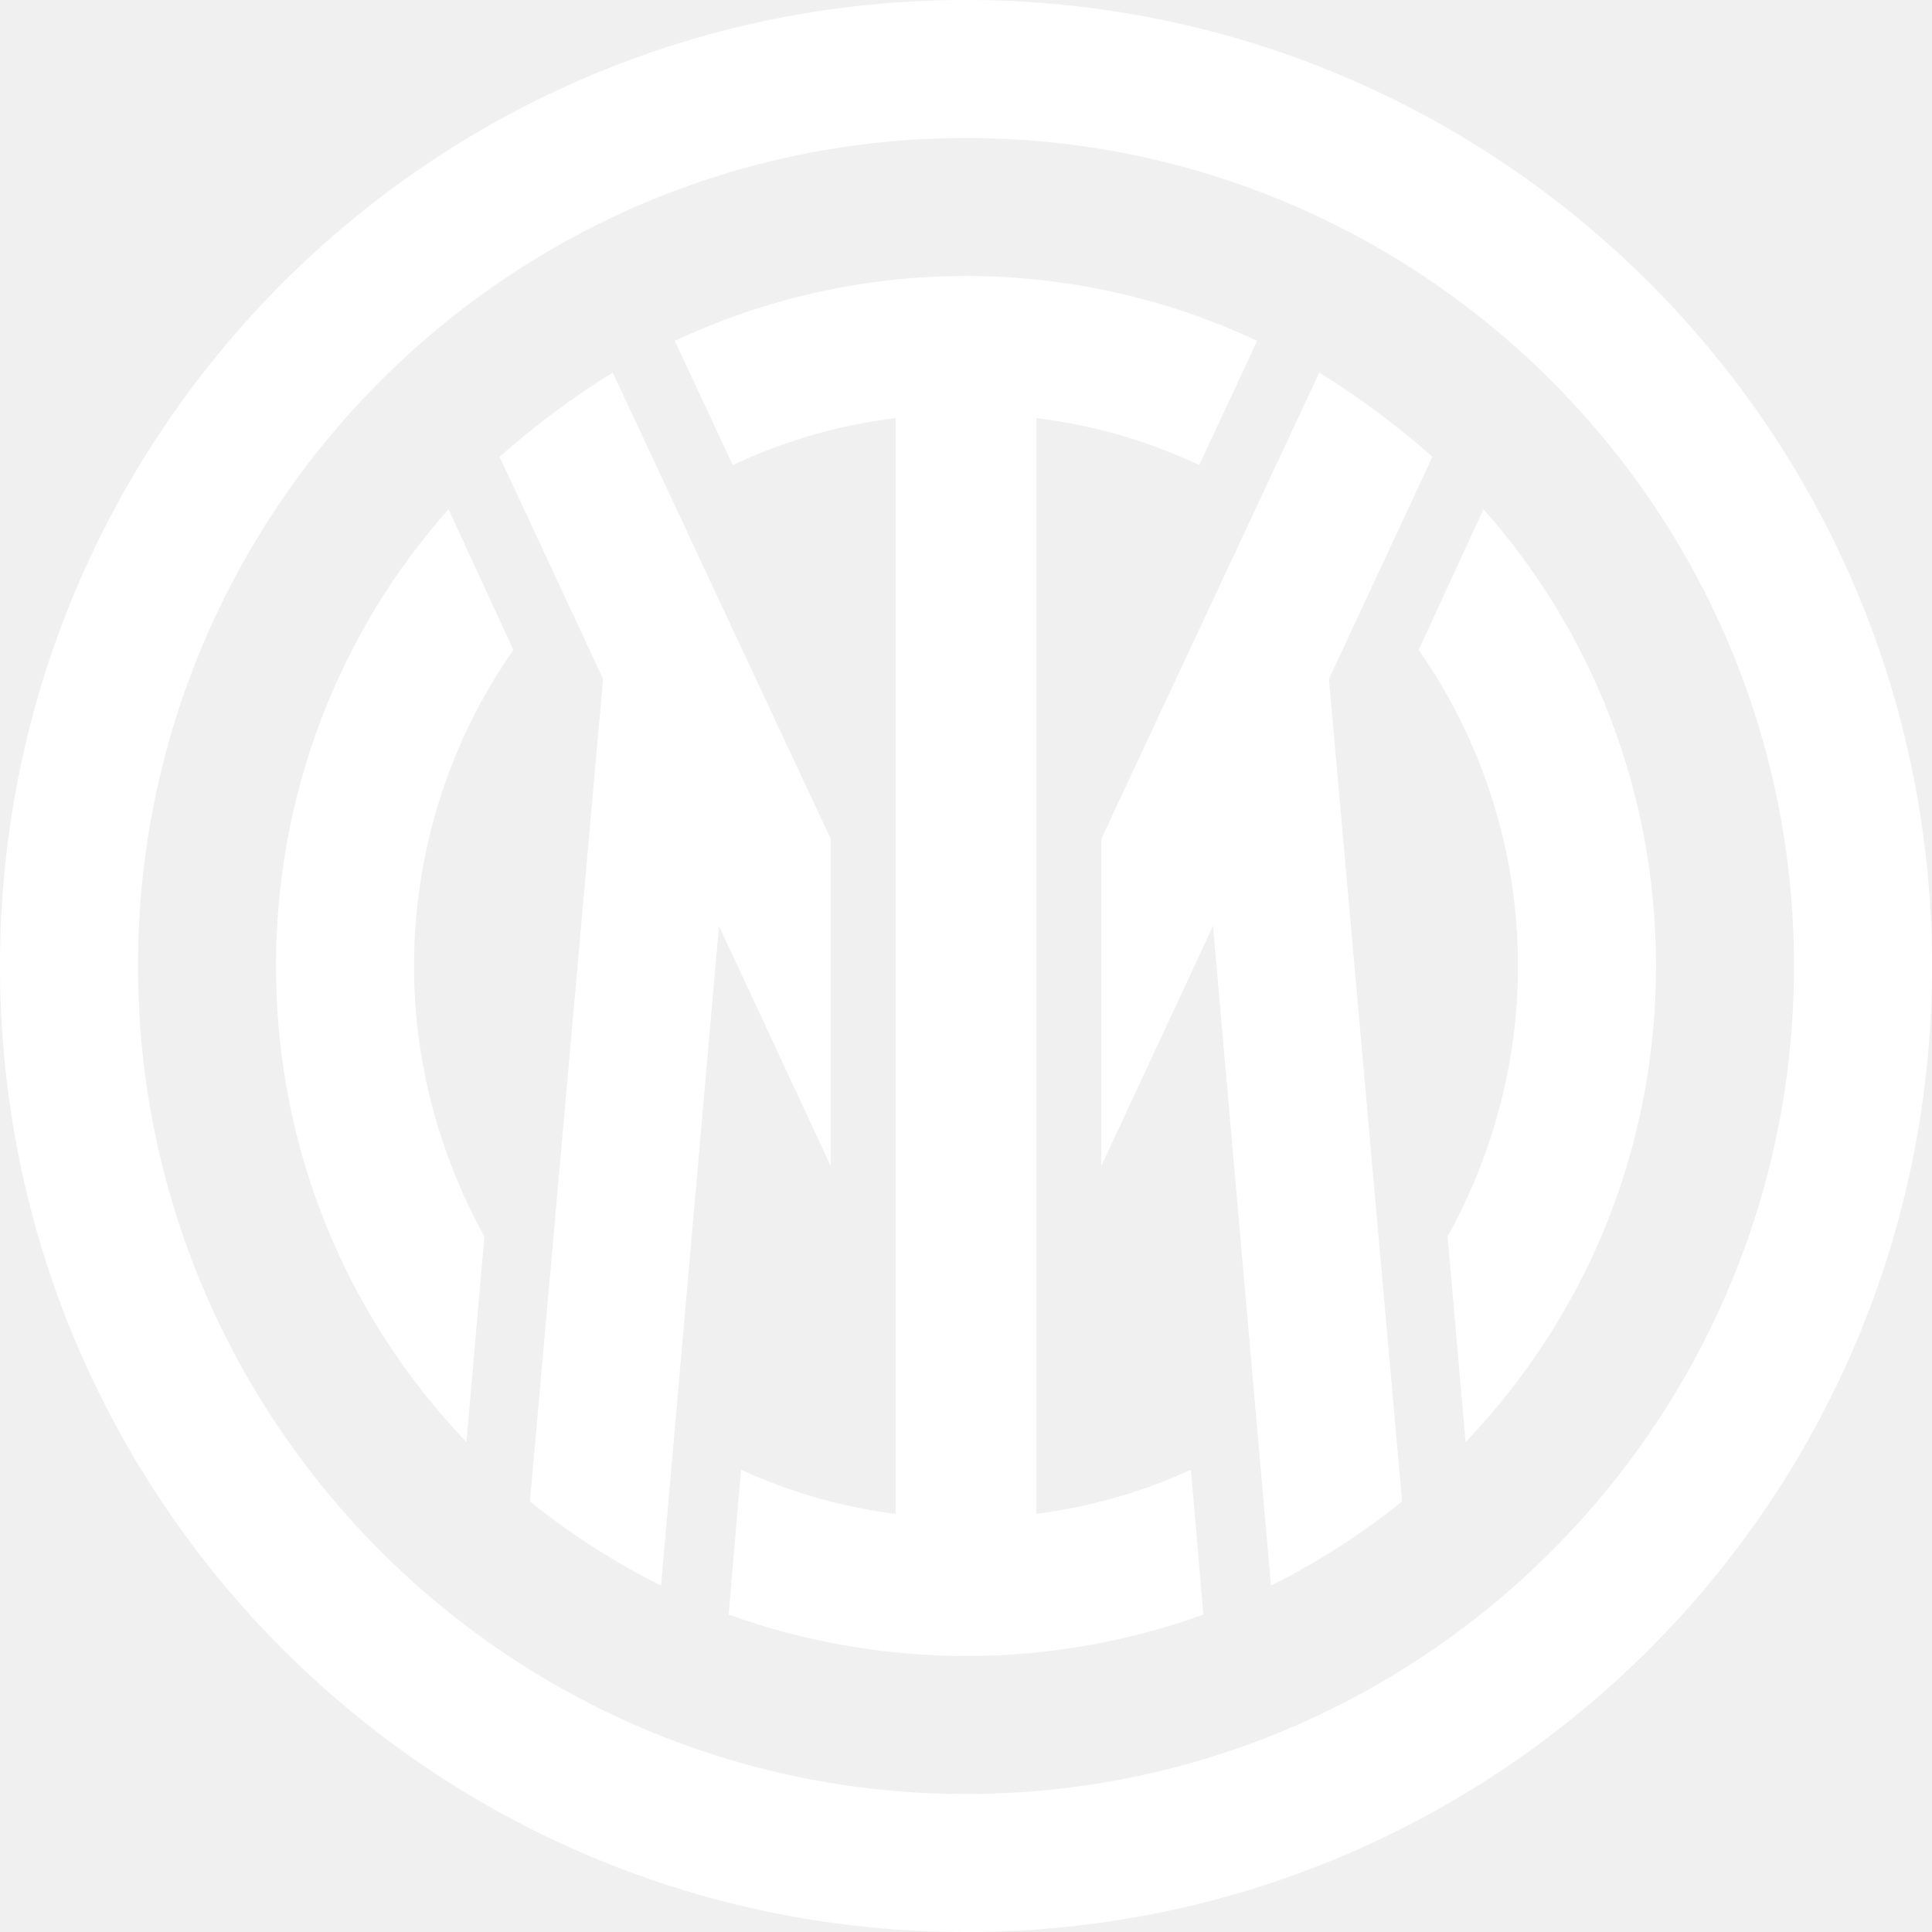
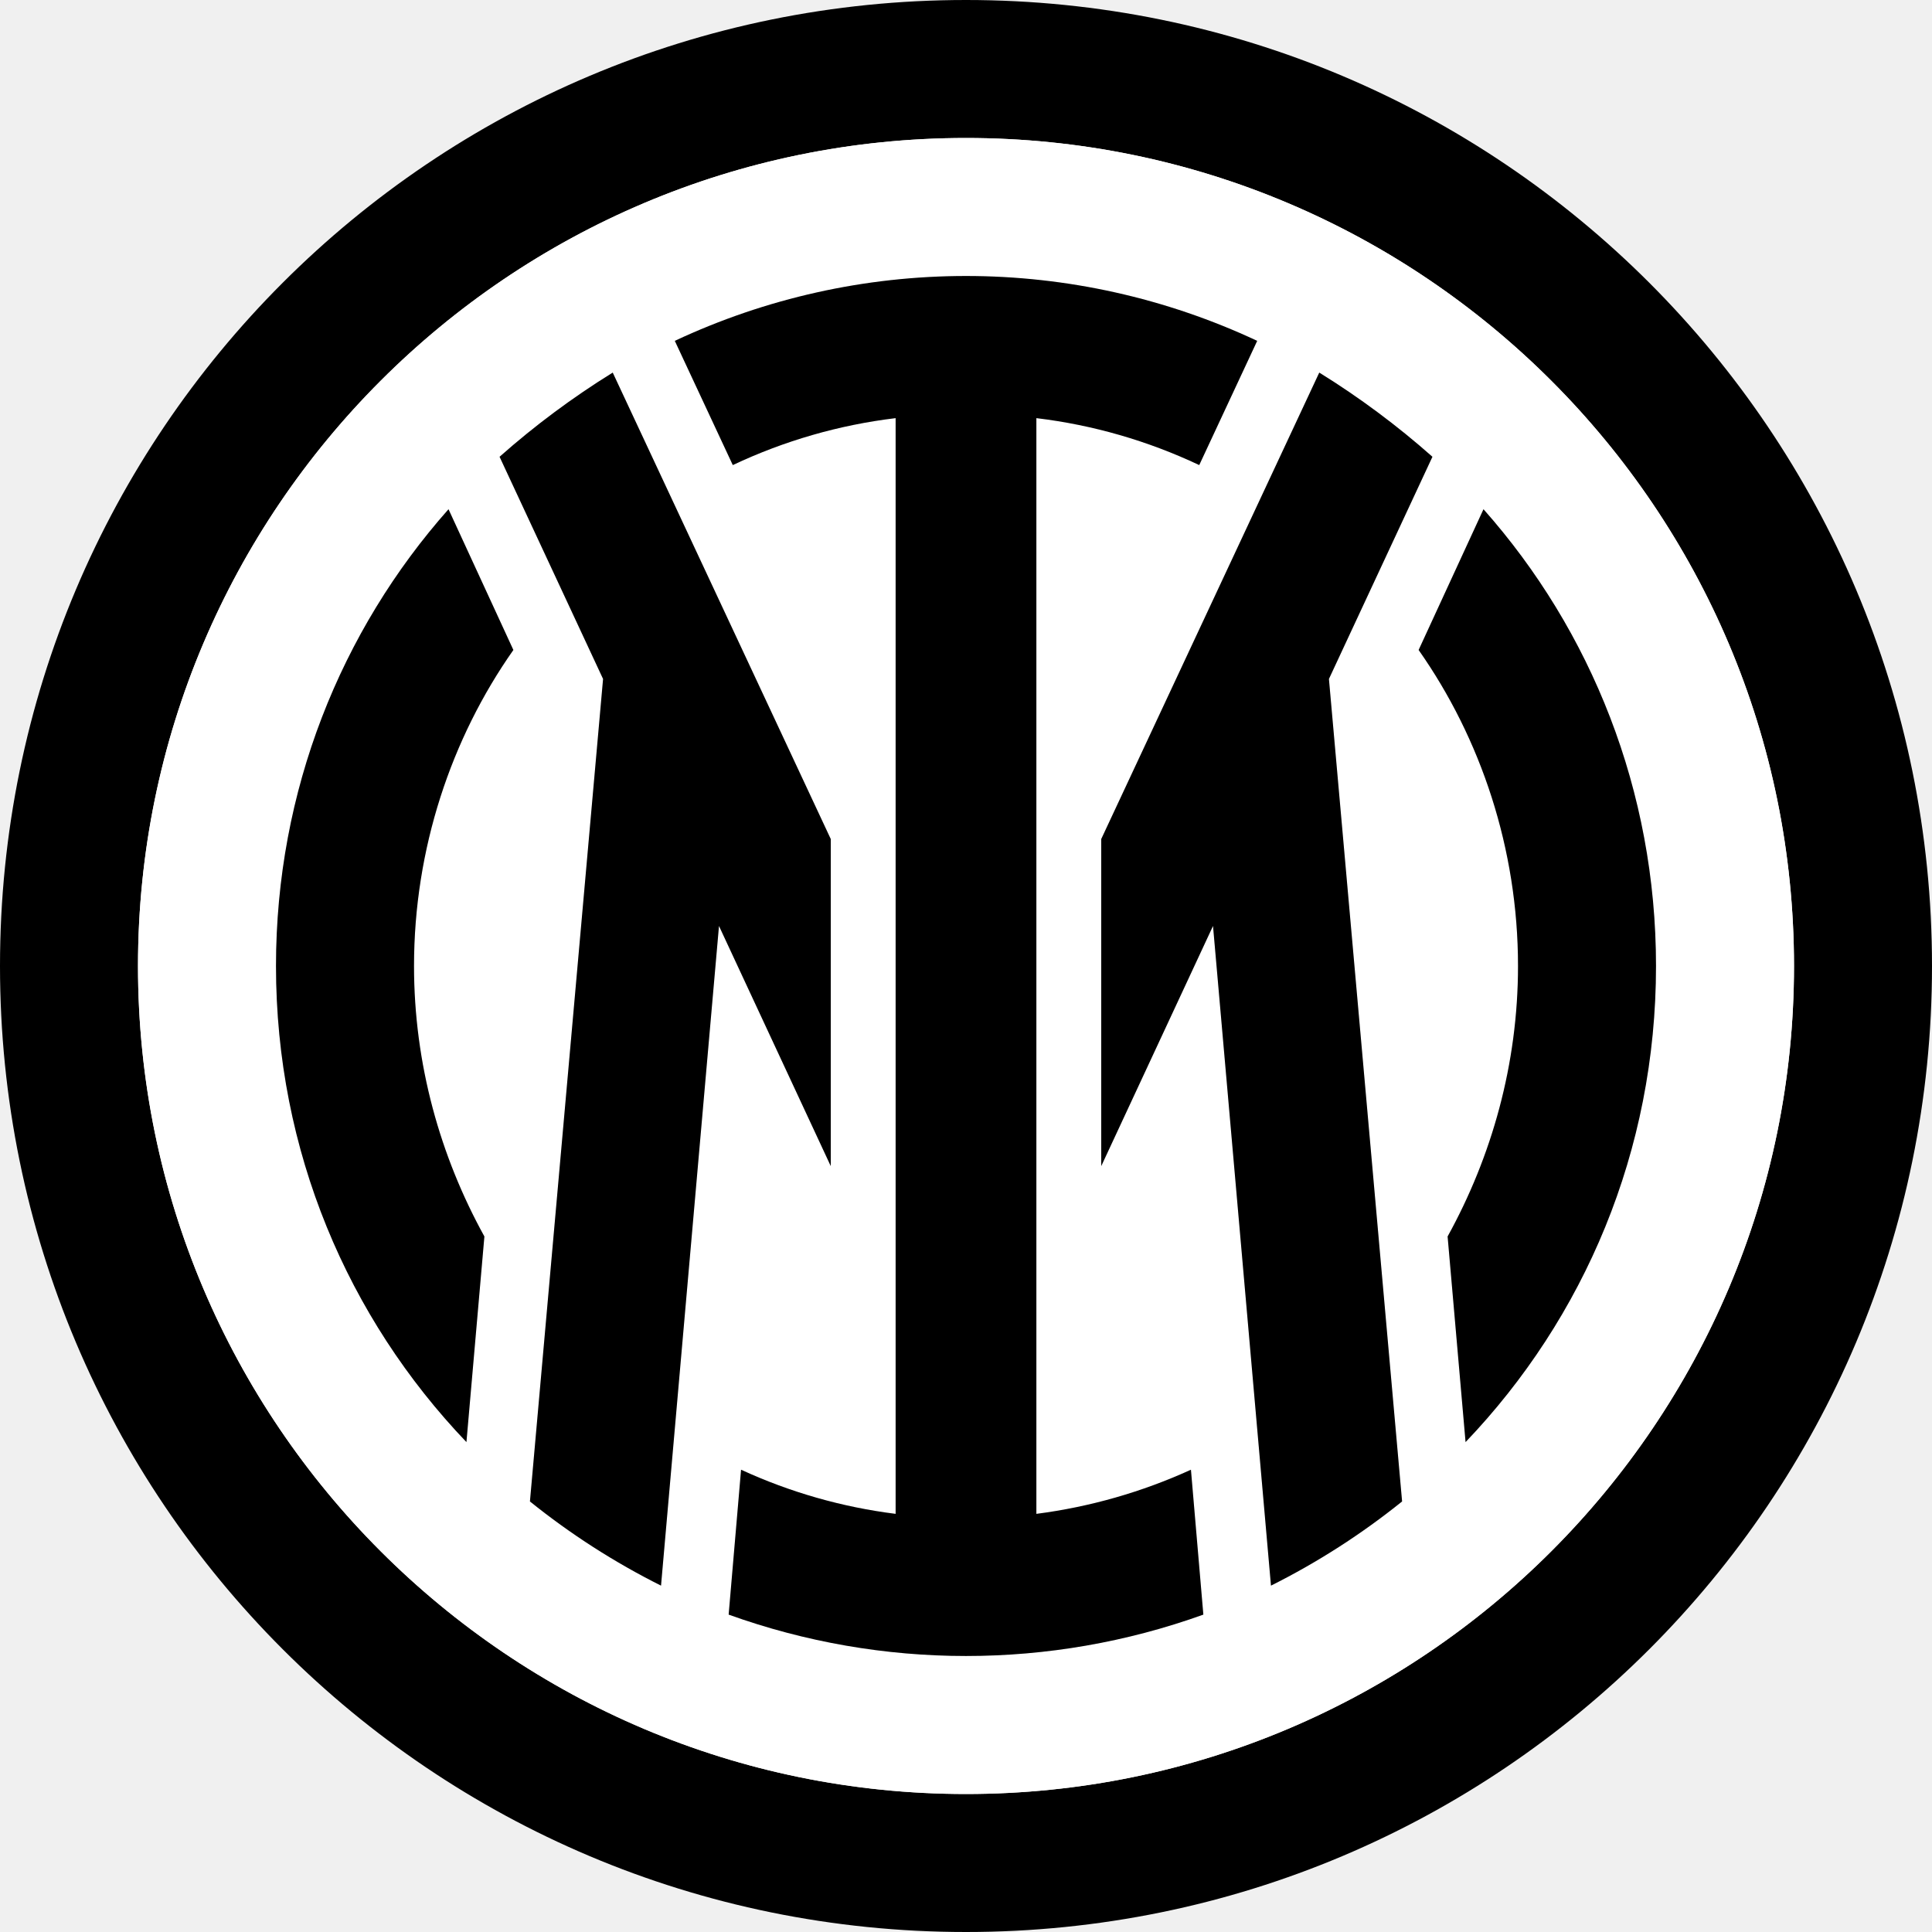
- <svg xmlns="http://www.w3.org/2000/svg" width="50" height="50" viewBox="0 0 61 61" fill="none" className="sm:w-14 sm:h-14 w-10 h-10">
-   <path d="M30.5 0C13.638 0 0 13.638 0 30.5C0 47.362 13.638 61 30.5 61C47.362 61 61 47.362 61 30.5C61 13.638 47.362 0 30.5 0ZM30.5 56.643C16.078 56.643 4.357 44.922 4.357 30.5C4.357 16.078 16.078 4.357 30.5 4.357C44.922 4.357 56.643 16.078 56.643 30.5C56.643 44.922 44.922 56.643 30.5 56.643Z" fill="white" />
-   <path d="M14.727 45.532L15.294 39.04C13.899 36.513 13.072 33.594 13.072 30.5C13.072 26.796 14.248 23.311 16.209 20.522L14.161 16.078C10.762 19.912 8.714 24.966 8.714 30.5C8.714 36.339 10.98 41.611 14.727 45.532ZM46.273 45.532C50.02 41.611 52.286 36.339 52.286 30.5C52.286 24.966 50.238 19.912 46.839 16.078L44.791 20.522C46.752 23.311 47.929 26.796 47.929 30.5C47.929 33.594 47.101 36.513 45.706 39.04L46.273 45.532ZM15.773 14.422L19.041 21.437L16.732 47.406C18.012 48.437 19.4 49.328 20.871 50.064L22.701 29.236L26.23 36.818V26.491L19.346 11.764C18.081 12.547 16.886 13.436 15.773 14.422ZM34.77 36.818L38.299 29.236L40.129 50.064C41.6 49.328 42.988 48.437 44.269 47.406L41.959 21.437L45.227 14.422C44.114 13.436 42.919 12.547 41.654 11.764L34.77 26.491V36.818ZM21.306 10.762L23.137 14.684C24.76 13.917 26.496 13.416 28.278 13.202V47.798C26.589 47.586 24.943 47.116 23.398 46.404L23.006 50.979C27.85 52.721 33.15 52.721 37.994 50.979L37.602 46.404C36.055 47.11 34.41 47.58 32.722 47.798V13.202C34.505 13.416 36.24 13.917 37.864 14.684L39.694 10.762C36.816 9.413 33.678 8.714 30.5 8.714C27.322 8.714 24.184 9.413 21.306 10.762Z" fill="white" />
+ <svg xmlns="http://www.w3.org/2000/svg" width="50" height="50" viewBox="0 0 61 61" fill="none">
+   <path d="M30.5 0C13.638 0 0 13.638 0 30.5C0 47.362 13.638 61 30.5 61C47.362 61 61 47.362 61 30.5C61 13.638 47.362 0 30.5 0ZM30.5 56.643C16.078 56.643 4.357 44.922 4.357 30.5C4.357 16.078 16.078 4.357 30.5 4.357C44.922 4.357 56.643 16.078 56.643 30.5C56.643 44.922 44.922 56.643 30.5 56.643Z" fill="black" />
+   <path d="M30.5 4.357C16.078 4.357 4.357 16.078 4.357 30.5C4.357 44.922 16.078 56.643 30.5 56.643C44.922 56.643 56.643 44.922 56.643 30.5C56.643 16.078 44.922 4.357 30.5 4.357ZM15.293 39.04L14.727 45.532C10.98 41.611 8.714 36.339 8.714 30.5C8.714 24.966 10.762 19.912 14.161 16.078L16.208 20.522C14.248 23.311 13.071 26.796 13.071 30.5C13.071 33.594 13.899 36.513 15.293 39.04ZM20.87 50.064C19.4 49.328 18.012 48.437 16.731 47.406L19.041 21.437L15.773 14.422C16.886 13.436 18.081 12.547 19.346 11.764L26.23 26.491V36.818L22.701 29.236L20.87 50.064ZM30.5 52.286C27.945 52.285 25.41 51.842 23.006 50.979L23.398 46.404C24.943 47.116 26.589 47.586 28.278 47.798V13.202C26.495 13.416 24.759 13.917 23.136 14.684L21.306 10.762C24.183 9.413 27.322 8.714 30.5 8.714C33.677 8.714 36.816 9.413 39.693 10.762L37.863 14.684C36.24 13.917 34.504 13.416 32.722 13.202V47.798C34.409 47.58 36.054 47.11 37.602 46.404L37.994 50.979C35.59 51.842 33.054 52.285 30.5 52.286ZM40.129 50.064L38.299 29.236L34.77 36.818V26.491L41.654 11.764C42.918 12.547 44.114 13.436 45.227 14.422L41.959 21.437L44.268 47.406C42.987 48.437 41.6 49.328 40.129 50.064ZM46.273 45.532L45.706 39.04C47.1 36.513 47.928 33.594 47.928 30.5C47.928 26.796 46.752 23.311 44.791 20.522L46.839 16.078C50.238 19.912 52.285 24.966 52.285 30.5C52.285 36.339 50.02 41.611 46.273 45.532Z" fill="white" />
+   <path d="M14.727 45.532L15.294 39.04C13.899 36.513 13.072 33.594 13.072 30.5C13.072 26.796 14.248 23.311 16.209 20.522L14.161 16.078C10.762 19.912 8.714 24.966 8.714 30.5C8.714 36.339 10.98 41.611 14.727 45.532ZM46.273 45.532C50.02 41.611 52.286 36.339 52.286 30.5C52.286 24.966 50.238 19.912 46.839 16.078L44.791 20.522C46.752 23.311 47.929 26.796 47.929 30.5C47.929 33.594 47.101 36.513 45.706 39.04L46.273 45.532ZM15.773 14.422L19.041 21.437L16.732 47.406C18.012 48.437 19.4 49.328 20.871 50.064L22.701 29.236L26.23 36.818V26.491L19.346 11.764C18.081 12.547 16.886 13.436 15.773 14.422ZM34.77 36.818L38.299 29.236L40.129 50.064C41.6 49.328 42.988 48.437 44.269 47.406L41.959 21.437L45.227 14.422C44.114 13.436 42.919 12.547 41.654 11.764L34.77 26.491V36.818ZM21.306 10.762L23.137 14.684C24.76 13.917 26.496 13.416 28.278 13.202V47.798C26.589 47.586 24.943 47.116 23.398 46.404L23.006 50.979C27.85 52.721 33.15 52.721 37.994 50.979L37.602 46.404C36.055 47.11 34.41 47.58 32.722 47.798V13.202C34.505 13.416 36.24 13.917 37.864 14.684L39.694 10.762C36.816 9.413 33.678 8.714 30.5 8.714C27.322 8.714 24.184 9.413 21.306 10.762Z" fill="black" />
</svg>
